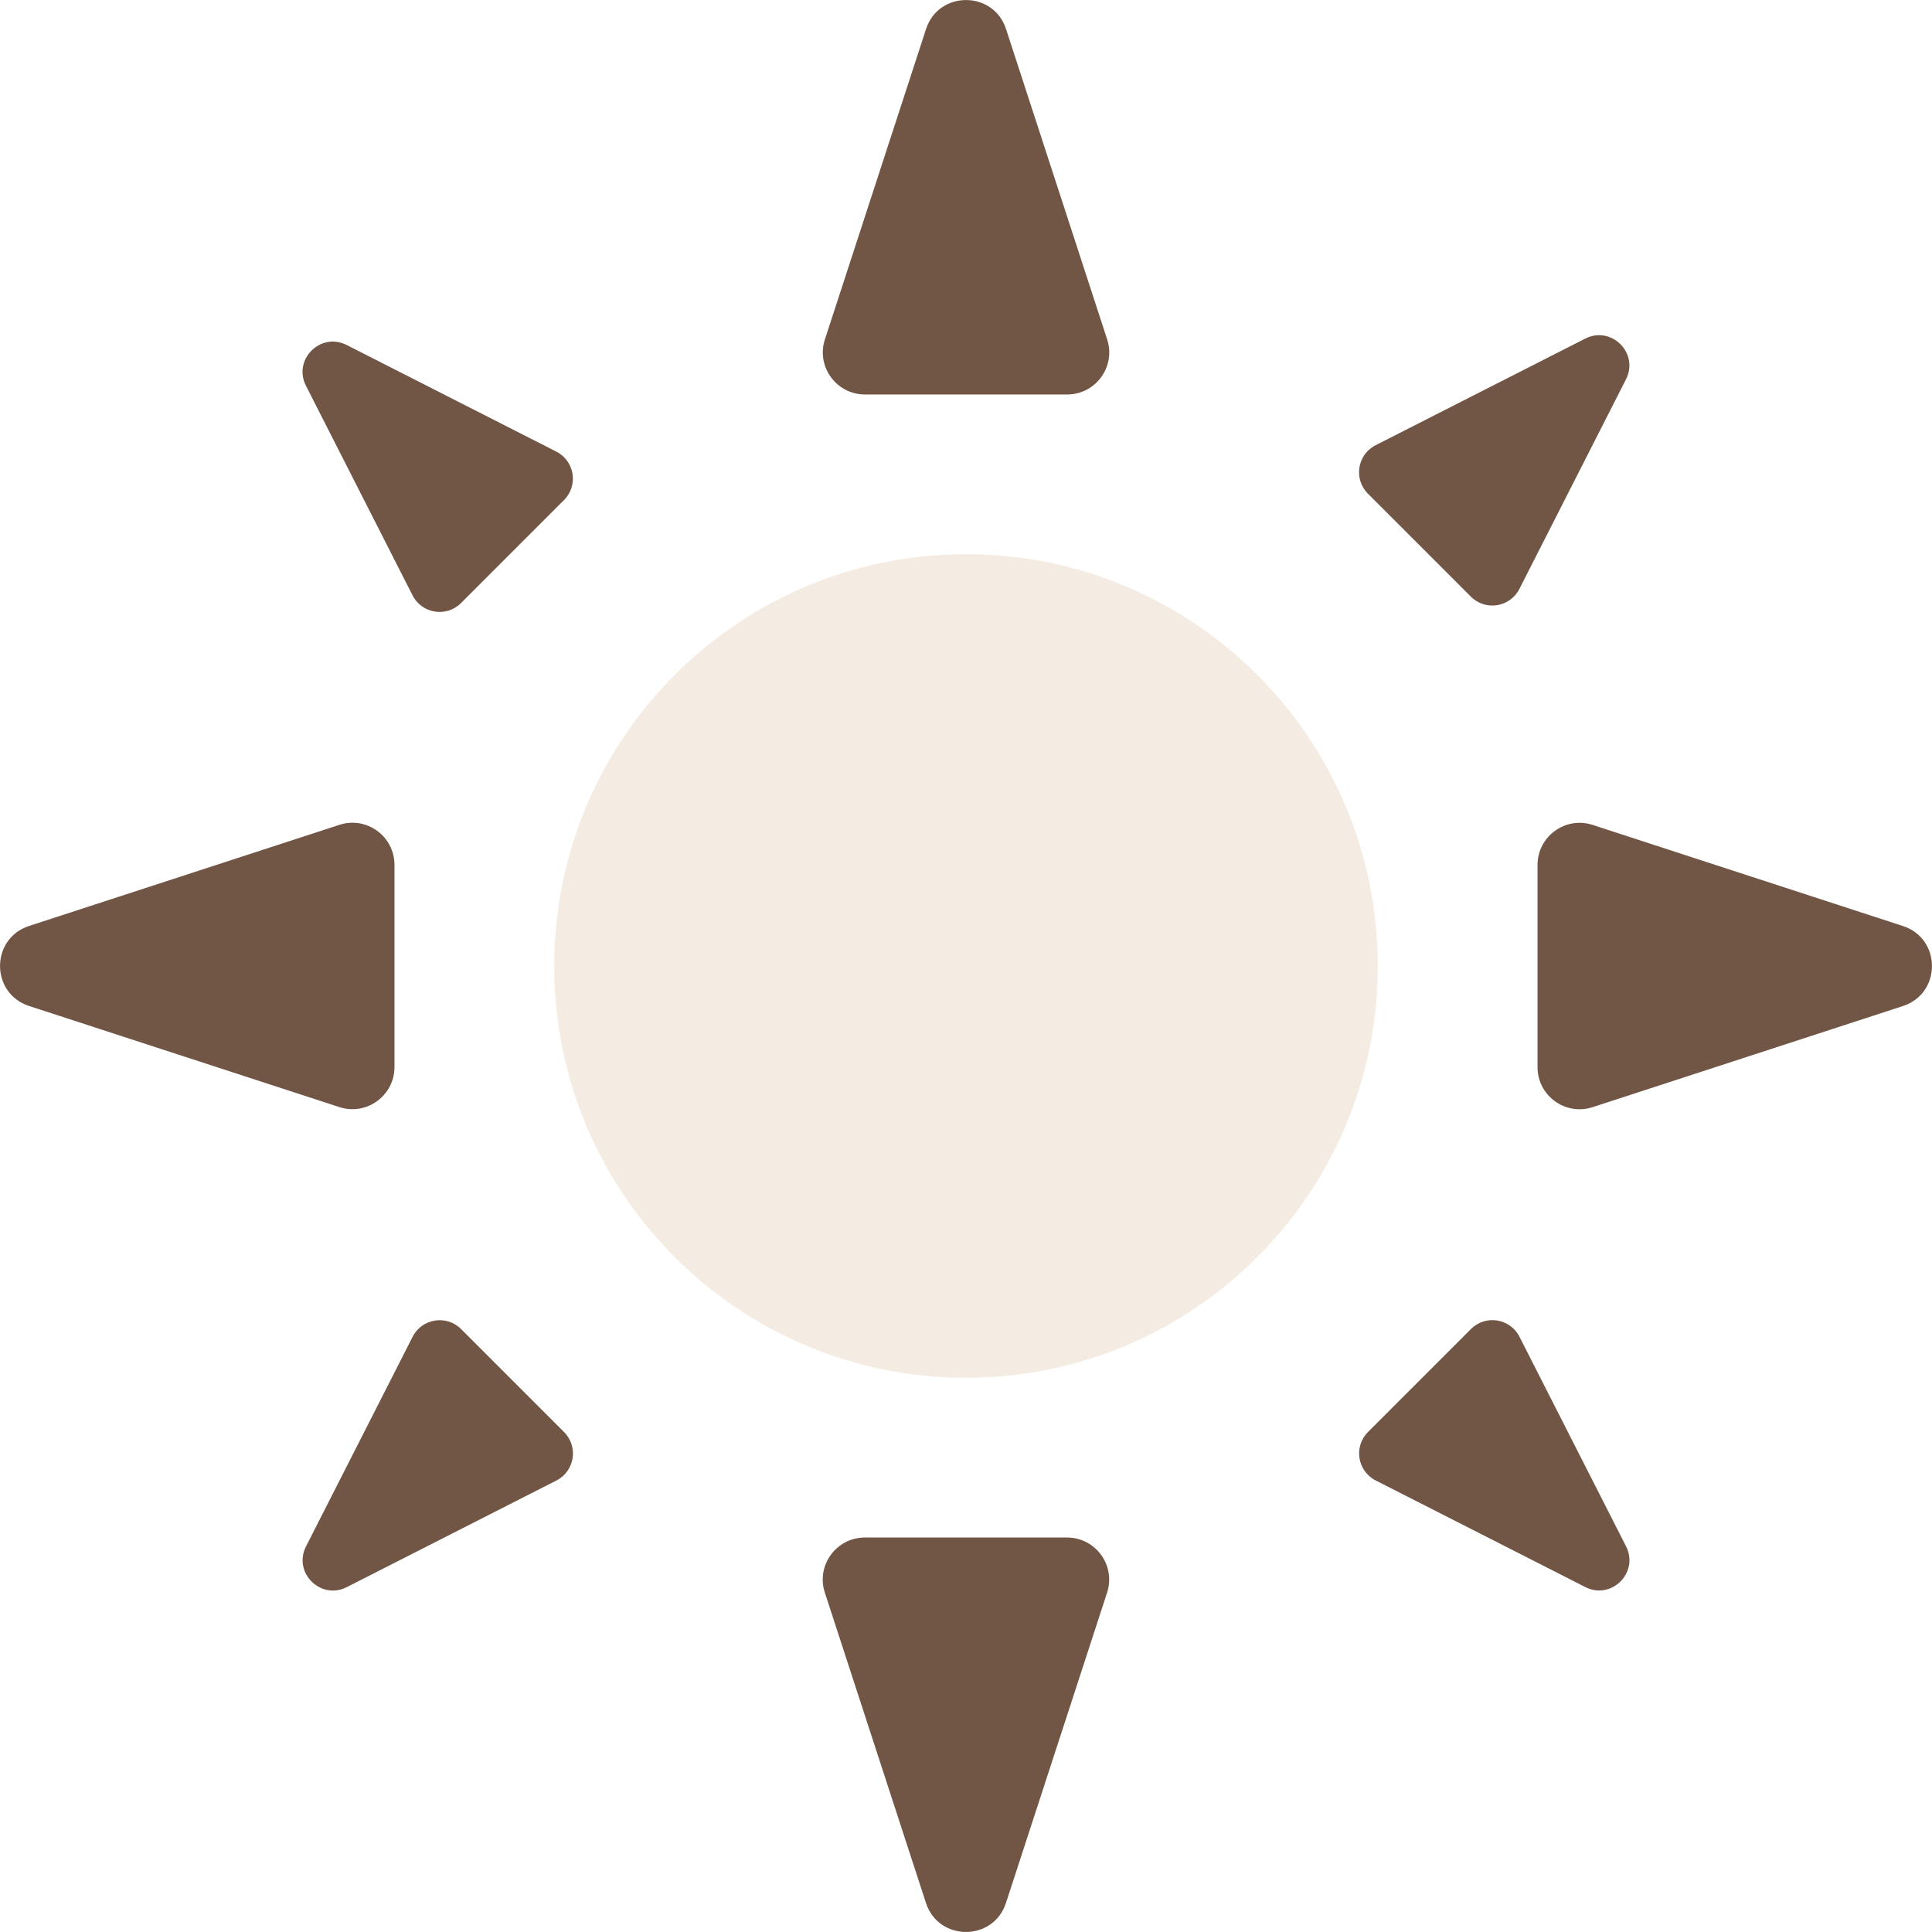
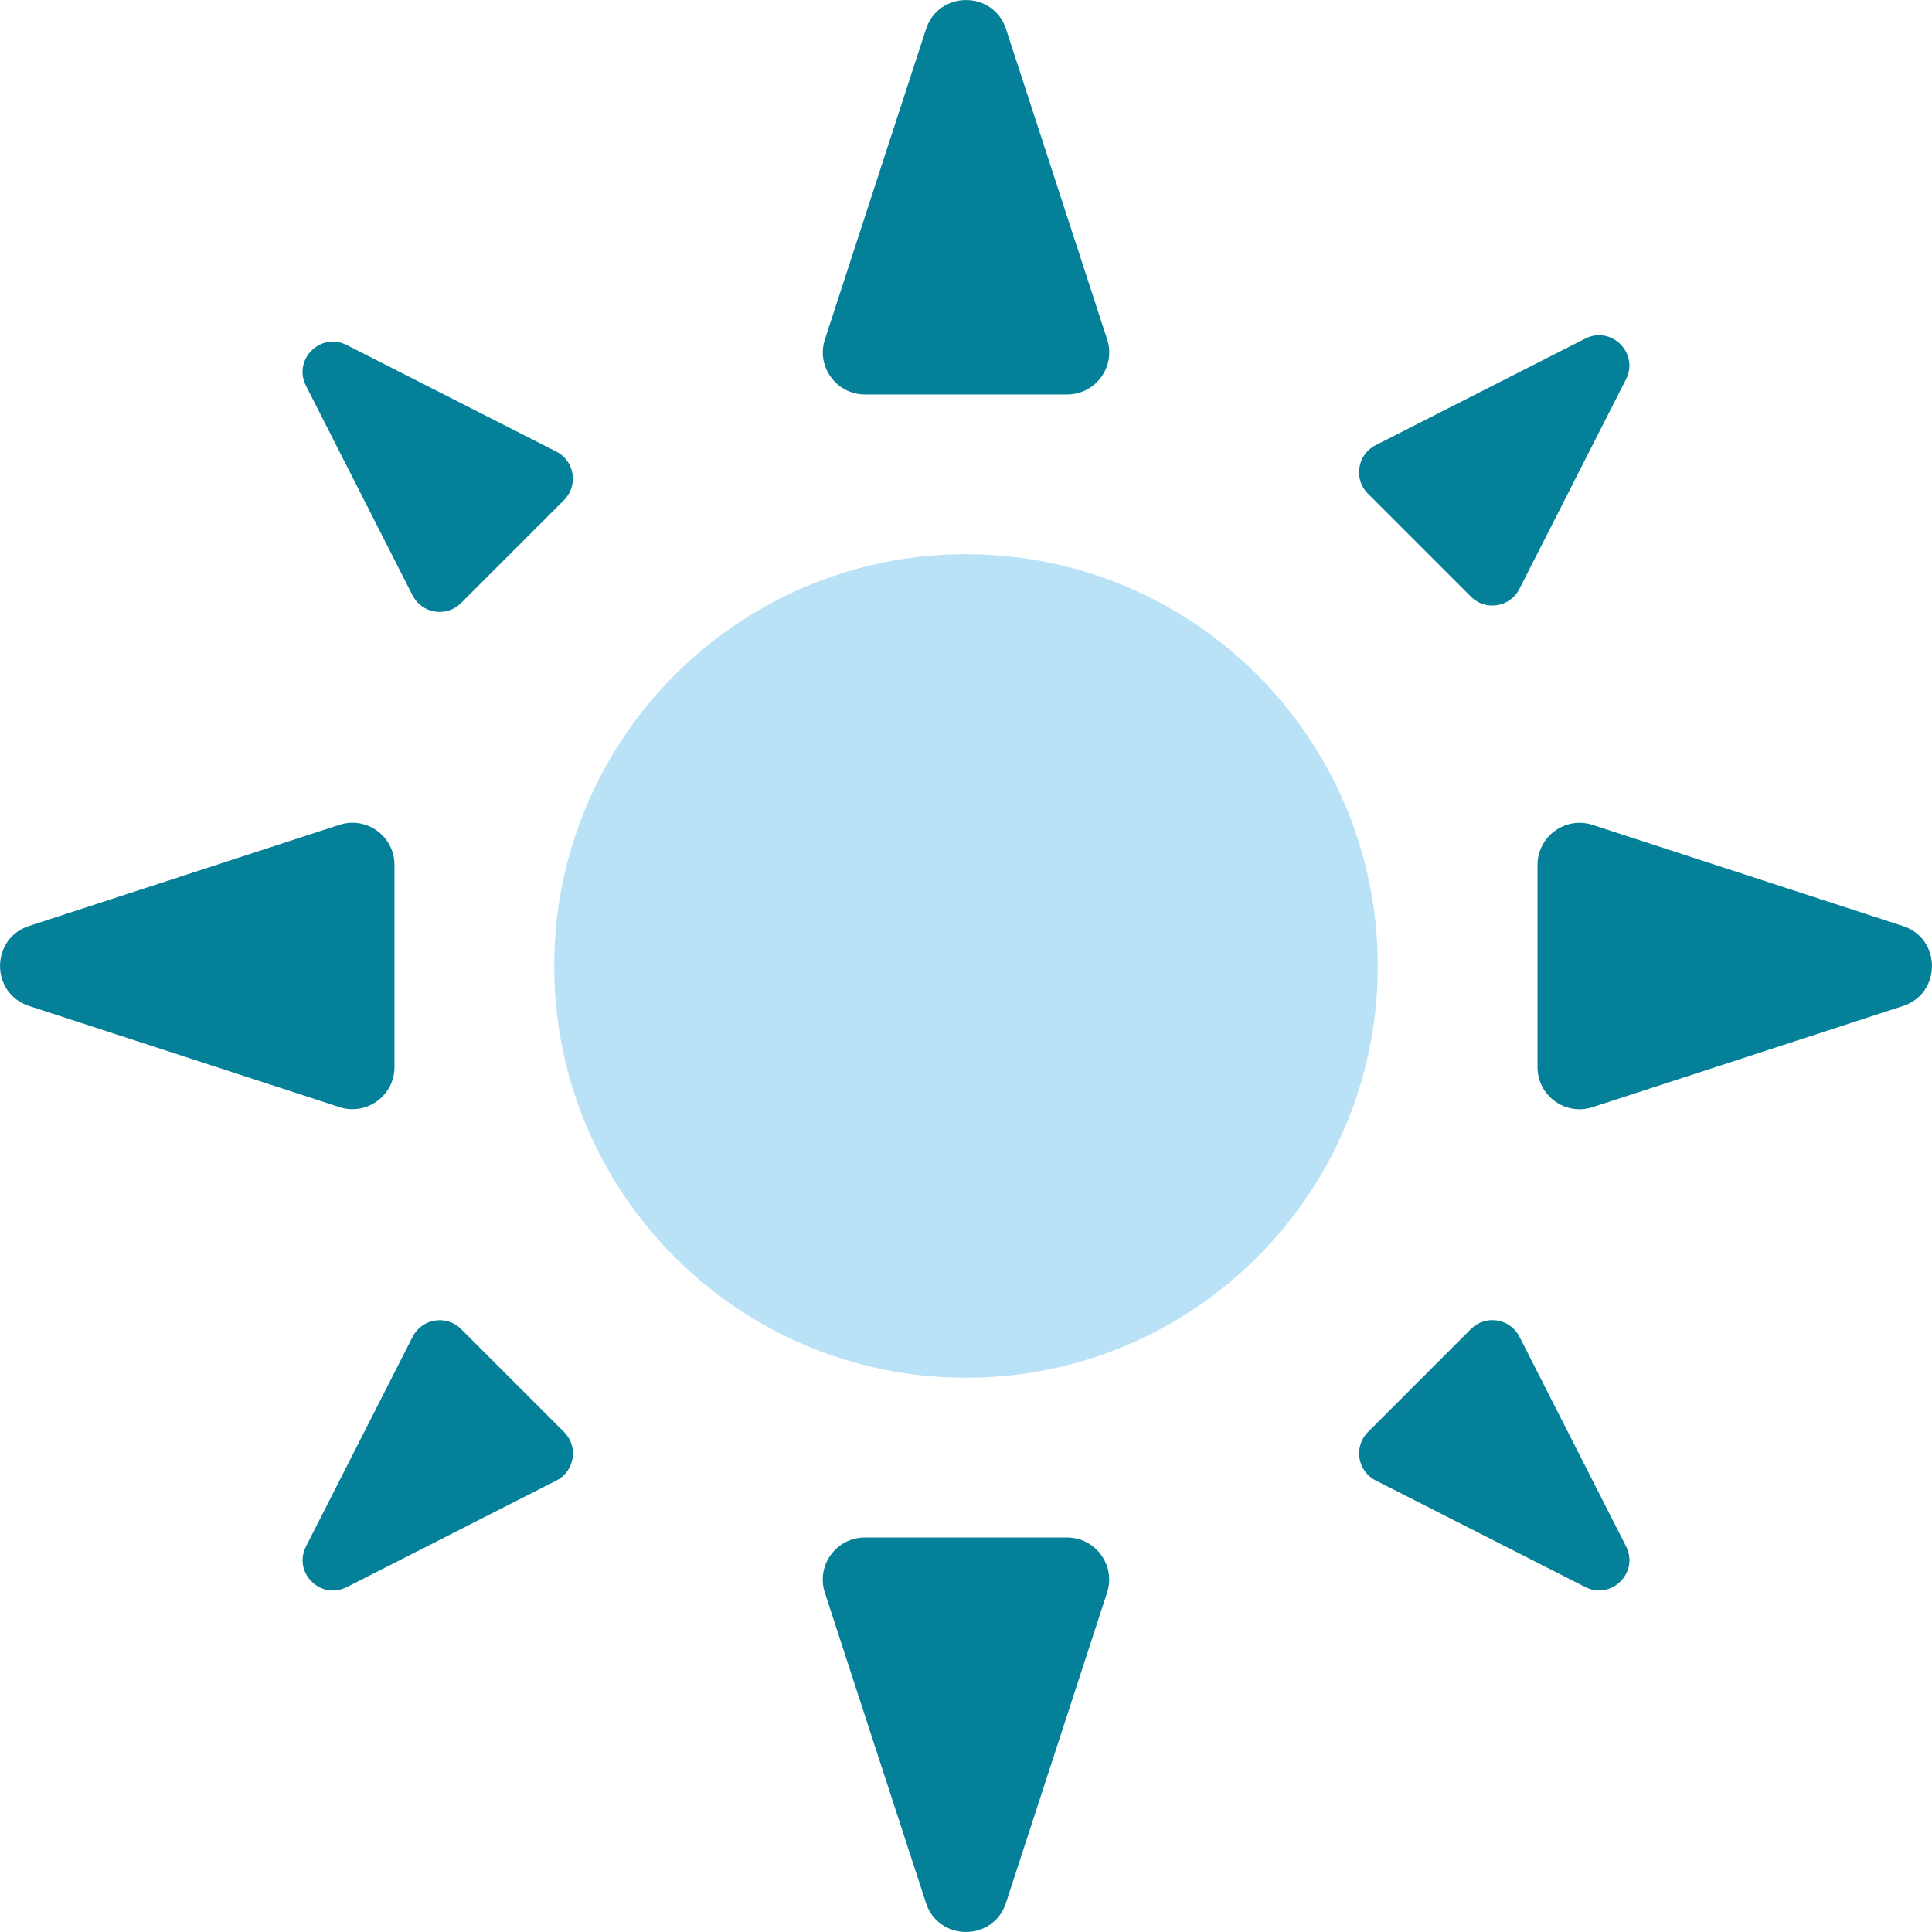
- <svg xmlns="http://www.w3.org/2000/svg" id="lumi" data-name="lumi" viewBox="0 0 274.56 274.56">
-   <circle fill="#f4ebe2" cx="137.28" cy="137.28" r="58.52" />
-   <path fill="#715545" d="M151.65,56.06h-28.73c-4.06,0-6.95-3.97-5.69-7.83l14.37-44.1c1.79-5.5,9.58-5.5,11.37,0l14.37,44.1c1.26,3.86-1.62,7.83-5.69,7.83Z" />
-   <path fill="#715545" d="M122.91,218.5h28.73c4.06,0,6.95,3.97,5.69,7.83l-14.37,44.1c-1.79,5.5-9.58,5.5-11.37,0l-14.37-44.1c-1.26-3.86,1.62-7.83,5.69-7.83Z" />
-   <path fill="#715545" d="M218.5,151.65v-28.73c0-4.06,3.97-6.95,7.83-5.69l44.1,14.37c5.5,1.79,5.5,9.58,0,11.37l-44.1,14.37c-3.86,1.26-7.83-1.62-7.83-5.69Z" />
-   <path fill="#715545" d="M209.04,84.8l-14.64-14.64c-2.07-2.07-1.52-5.56,1.09-6.89l29.79-15.15c3.72-1.89,7.68,2.08,5.79,5.79l-15.15,29.79c-1.33,2.61-4.82,3.16-6.89,1.09Z" />
-   <path fill="#715545" d="M194.4,203.51l14.64-14.64c2.07-2.07,5.56-1.52,6.89,1.09l15.15,29.79c1.89,3.72-2.08,7.68-5.79,5.79l-29.79-15.15c-2.61-1.33-3.16-4.82-1.09-6.89Z" />
-   <path fill="#715545" d="M56.06,122.91v28.73c0,4.06-3.97,6.95-7.83,5.69l-44.1-14.37c-5.5-1.79-5.5-9.58,0-11.37l44.1-14.37c3.86-1.26,7.83,1.62,7.83,5.69Z" />
-   <path fill="#715545" d="M80.16,71.06l-14.64,14.64c-2.07,2.07-5.56,1.52-6.89-1.09l-15.15-29.79c-1.89-3.72,2.08-7.68,5.79-5.79l29.79,15.15c2.61,1.33,3.16,4.82,1.09,6.89Z" />
-   <path fill="#715545" d="M65.52,188.87l14.64,14.64c2.07,2.07,1.52,5.56-1.09,6.89l-29.79,15.15c-3.72,1.89-7.68-2.08-5.79-5.79l15.15-29.79c1.33-2.61,4.82-3.16,6.89-1.09Z" />
+ <svg xmlns="http://www.w3.org/2000/svg" id="Camada_1" data-name="Camada 1" viewBox="0 0 274.56 274.56">
+   <defs>
+     <style>
+       .cls-1 {
+         fill: #bae2f7;
+       }
+ 
+       .cls-2 {
+         fill: #058099;
+       }
+     </style>
+   </defs>
+   <circle class="cls-1" cx="137.28" cy="137.28" r="58.52" />
+   <path class="cls-2" d="M151.65,56.06h-28.73c-4.06,0-6.95-3.97-5.69-7.83l14.37-44.1c1.79-5.5,9.58-5.5,11.37,0l14.37,44.1c1.26,3.86-1.62,7.83-5.69,7.83Z" />
+   <path class="cls-2" d="M122.91,218.5h28.73c4.06,0,6.95,3.97,5.69,7.83l-14.37,44.1c-1.79,5.5-9.58,5.5-11.37,0l-14.37-44.1c-1.26-3.86,1.62-7.83,5.69-7.83Z" />
+   <path class="cls-2" d="M218.5,151.65v-28.73c0-4.06,3.97-6.95,7.83-5.69l44.1,14.37c5.5,1.79,5.5,9.58,0,11.37l-44.1,14.37c-3.86,1.26-7.83-1.62-7.83-5.69Z" />
+   <path class="cls-2" d="M209.04,84.8l-14.64-14.64c-2.07-2.07-1.52-5.56,1.09-6.89l29.79-15.15c3.72-1.89,7.68,2.08,5.79,5.79l-15.15,29.79c-1.33,2.61-4.82,3.16-6.89,1.09Z" />
+   <path class="cls-2" d="M194.4,203.51l14.64-14.64c2.07-2.07,5.56-1.52,6.89,1.09l15.15,29.79c1.89,3.72-2.08,7.68-5.79,5.79l-29.79-15.15c-2.61-1.33-3.16-4.82-1.09-6.89Z" />
+   <path class="cls-2" d="M56.06,122.91v28.73c0,4.06-3.97,6.95-7.83,5.69l-44.1-14.37c-5.5-1.79-5.5-9.58,0-11.37l44.1-14.37c3.86-1.26,7.83,1.62,7.83,5.69Z" />
+   <path class="cls-2" d="M80.16,71.06l-14.64,14.64c-2.07,2.07-5.56,1.52-6.89-1.09l-15.15-29.79c-1.89-3.72,2.08-7.68,5.79-5.79l29.79,15.15c2.61,1.33,3.16,4.82,1.09,6.89Z" />
+   <path class="cls-2" d="M65.52,188.87l14.64,14.64c2.07,2.07,1.52,5.56-1.09,6.89l-29.79,15.15c-3.72,1.89-7.68-2.08-5.79-5.79l15.15-29.79c1.33-2.61,4.82-3.16,6.89-1.09Z" />
</svg>
